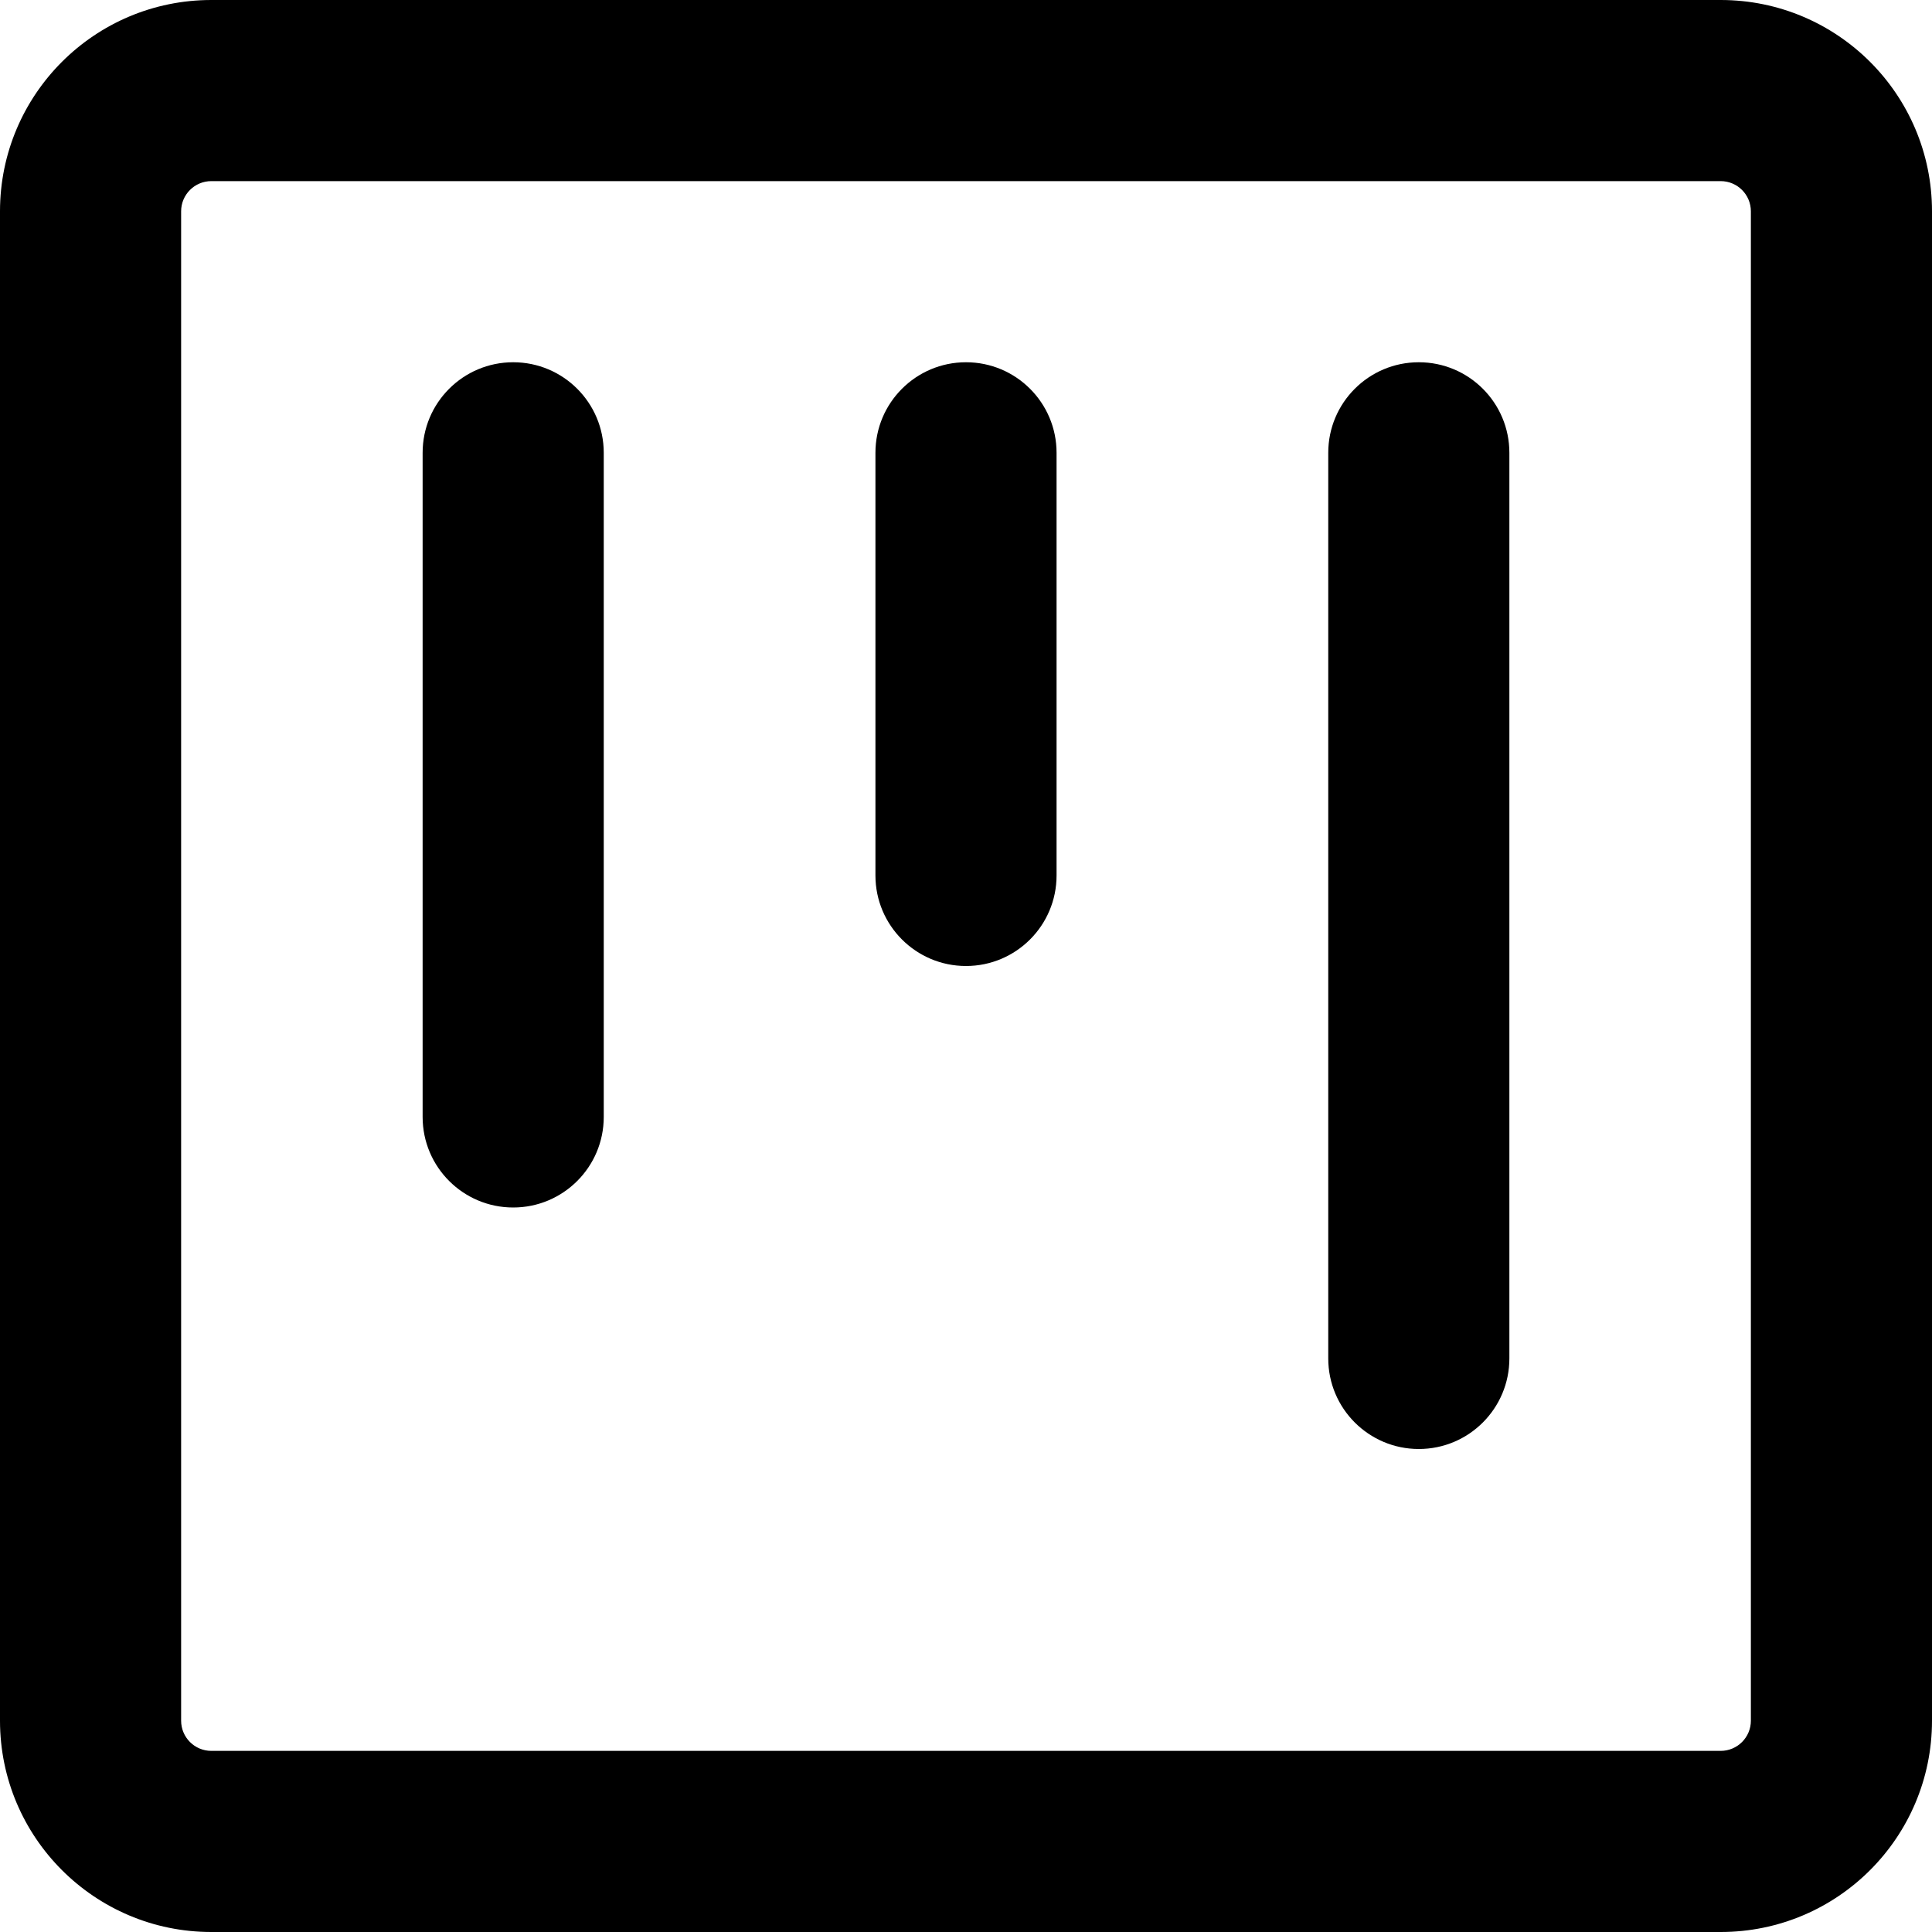
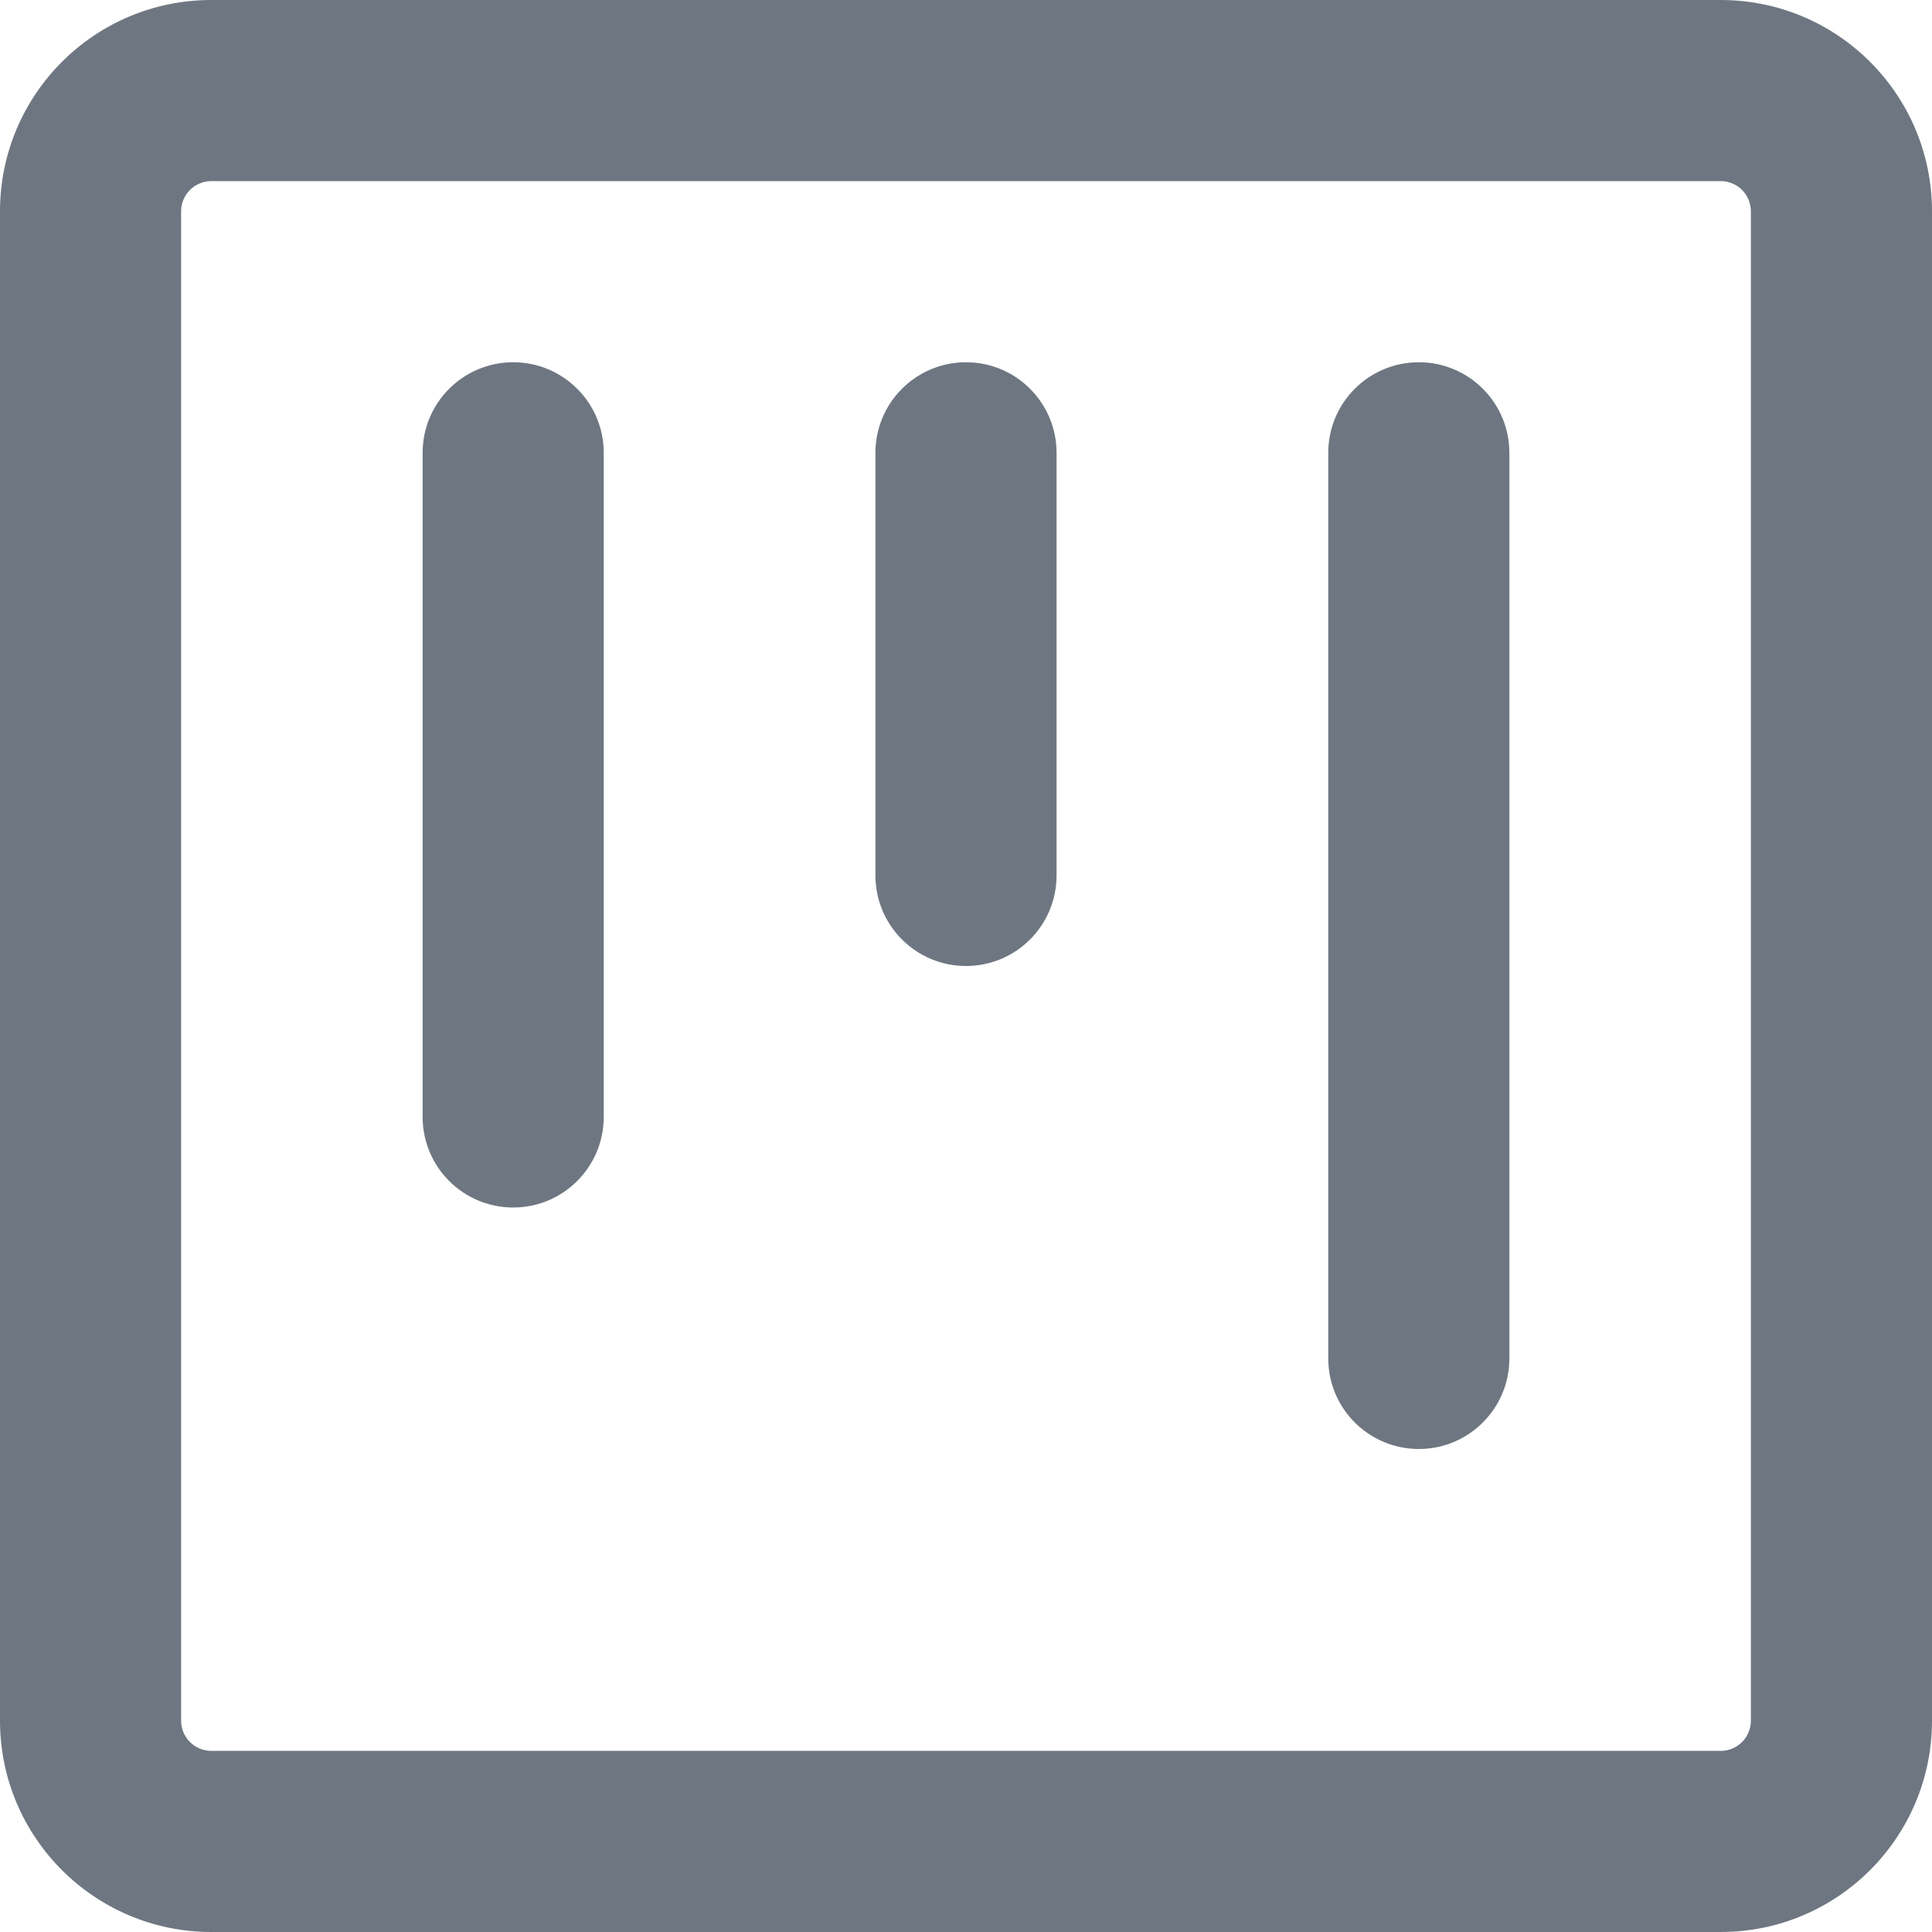
- <svg xmlns="http://www.w3.org/2000/svg" aria-hidden="true" height="16" viewBox="0 0 16 16" version="1.1" width="16" data-view-component="true" class="octicon octicon-project UnderlineNav-octicon hide-sm">
+ <svg xmlns="http://www.w3.org/2000/svg" fill="#6e7781" aria-hidden="true" height="16" viewBox="0 0 16 16" version="1.1" width="16" data-view-component="true" class="octicon octicon-project UnderlineNav-octicon hide-sm">
  <path fill-rule="evenodd" d="M1.75 0A1.75 1.75 0 000 1.75v12.5C0 15.216.784 16 1.75 16h12.5A1.75 1.75 0 0016 14.25V1.75A1.75 1.75 0 0014.25 0H1.75zM1.5 1.75a.25.25 0 01.25-.25h12.5a.25.25 0 01.25.25v12.5a.25.25 0 01-.25.25H1.75a.25.25 0 01-.25-.25V1.75zM11.75 3a.75.75 0 00-.75.75v7.5a.75.75 0 001.5 0v-7.5a.75.75 0 00-.75-.75zm-8.25.75a.75.75 0 011.5 0v5.5a.75.75 0 01-1.5 0v-5.5zM8 3a.75.75 0 00-.75.75v3.5a.75.75 0 001.5 0v-3.5A.75.75 0 008 3z" />
</svg>
